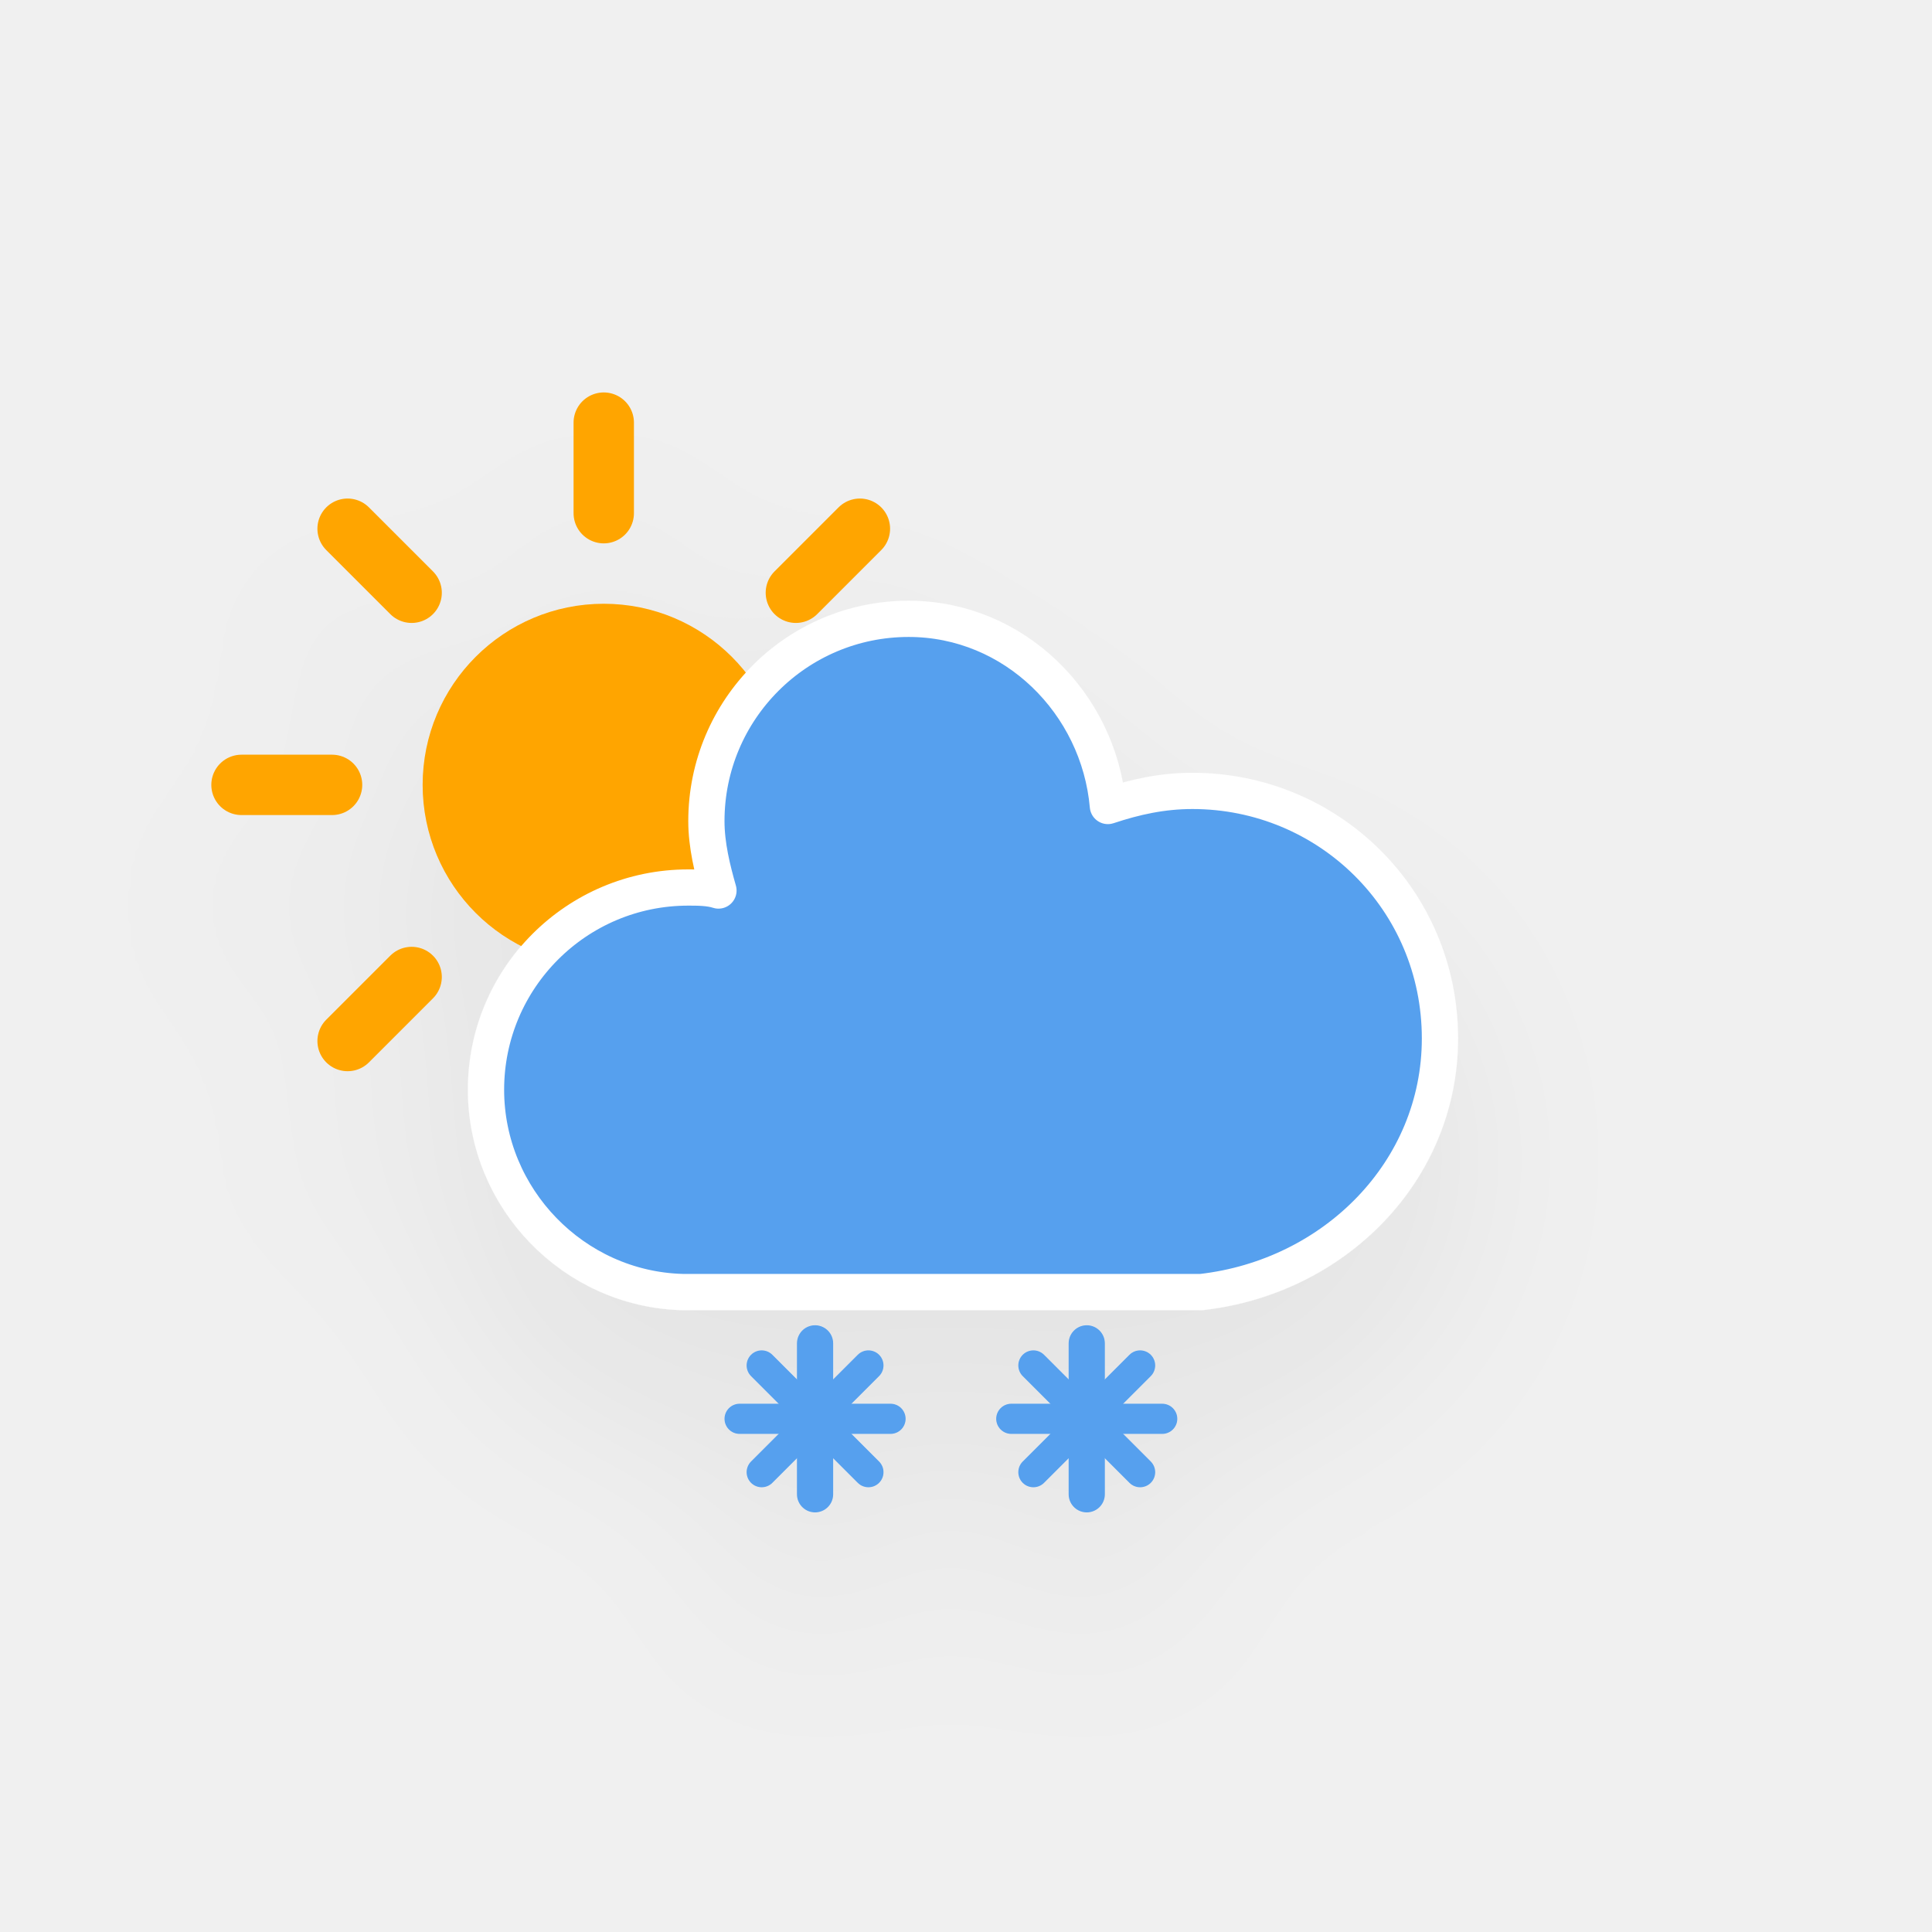
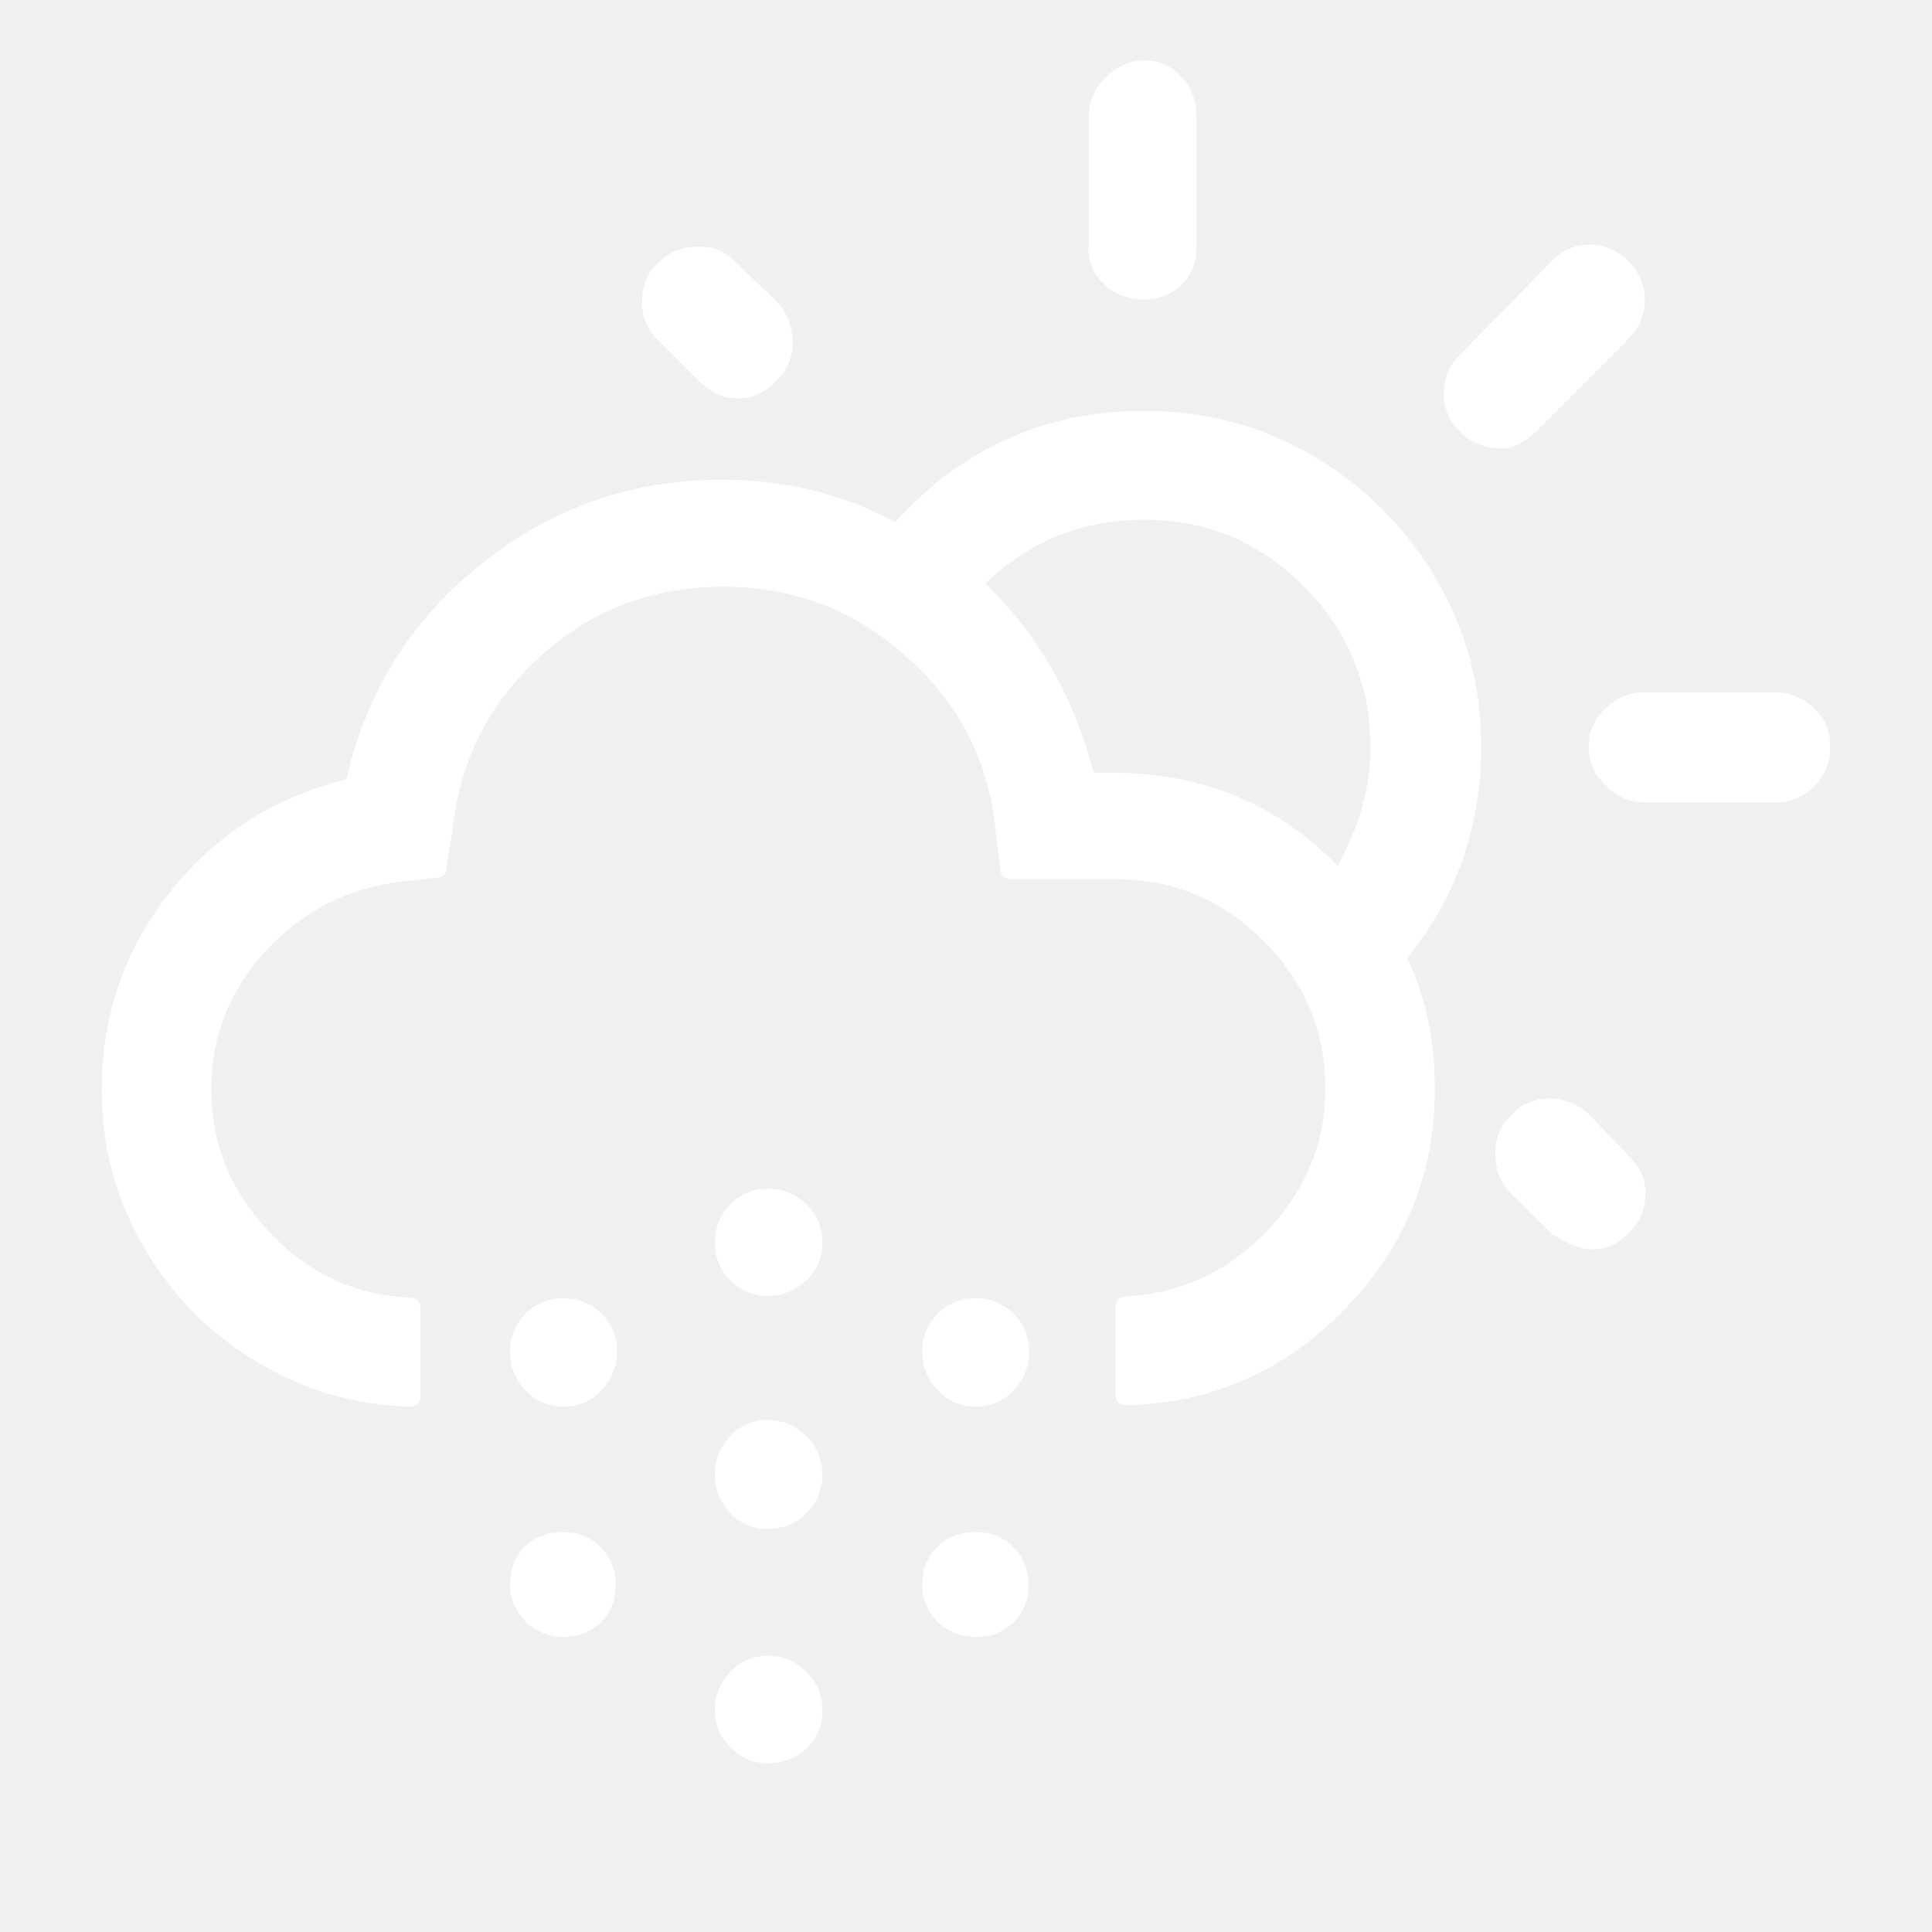
- <svg xmlns="http://www.w3.org/2000/svg" version="1.1" width="64" height="64" viewbox="0 0 64 64">
-   <defs>
-     <filter id="blur" width="200%" height="200%">
-       <feGaussianBlur in="SourceAlpha" stdDeviation="3" />
-       <feOffset dx="0" dy="4" result="offsetblur" />
-       <feComponentTransfer>
-         <feFuncA type="linear" slope="0.05" />
-       </feComponentTransfer>
-       <feMerge>
-         <feMergeNode />
-         <feMergeNode in="SourceGraphic" />
-       </feMerge>
-     </filter>
-     <style type="text/css">
- /*
- ** CLOUDS
- */
- @keyframes am-weather-cloud-2 {
-   0% {
-     -webkit-transform: translate(0px,0px);
-        -moz-transform: translate(0px,0px);
-         -ms-transform: translate(0px,0px);
-             transform: translate(0px,0px);
-   }
- 
-   50% {
-     -webkit-transform: translate(2px,0px);
-        -moz-transform: translate(2px,0px);
-         -ms-transform: translate(2px,0px);
-             transform: translate(2px,0px);
-   }
- 
-   100% {
-     -webkit-transform: translate(0px,0px);
-        -moz-transform: translate(0px,0px);
-         -ms-transform: translate(0px,0px);
-             transform: translate(0px,0px);
-   }
- }
- 
- .am-weather-cloud-2 {
-   -webkit-animation-name: am-weather-cloud-2;
-      -moz-animation-name: am-weather-cloud-2;
-           animation-name: am-weather-cloud-2;
-   -webkit-animation-duration: 3s;
-      -moz-animation-duration: 3s;
-           animation-duration: 3s;
-   -webkit-animation-timing-function: linear;
-      -moz-animation-timing-function: linear;
-           animation-timing-function: linear;
-   -webkit-animation-iteration-count: infinite;
-      -moz-animation-iteration-count: infinite;
-           animation-iteration-count: infinite;
- }
- 
- /*
- ** SUN
- */
- @keyframes am-weather-sun {
-   0% {
-     -webkit-transform: rotate(0deg);
-        -moz-transform: rotate(0deg);
-         -ms-transform: rotate(0deg);
-             transform: rotate(0deg);
-   }
- 
-   100% {
-     -webkit-transform: rotate(360deg);
-        -moz-transform: rotate(360deg);
-         -ms-transform: rotate(360deg);
-             transform: rotate(360deg);
-   }
- }
- 
- .am-weather-sun {
-   -webkit-animation-name: am-weather-sun;
-      -moz-animation-name: am-weather-sun;
-       -ms-animation-name: am-weather-sun;
-           animation-name: am-weather-sun;
-   -webkit-animation-duration: 9s;
-      -moz-animation-duration: 9s;
-       -ms-animation-duration: 9s;
-           animation-duration: 9s;
-   -webkit-animation-timing-function: linear;
-      -moz-animation-timing-function: linear;
-       -ms-animation-timing-function: linear;
-           animation-timing-function: linear;
-   -webkit-animation-iteration-count: infinite;
-      -moz-animation-iteration-count: infinite;
-       -ms-animation-iteration-count: infinite;
-           animation-iteration-count: infinite;
- }
- 
- @keyframes am-weather-sun-shiny {
-   0% {
-     stroke-dasharray: 3px 10px;
-     stroke-dashoffset: 0px;
-   }
- 
-   50% {
-     stroke-dasharray: 0.1px 10px;
-     stroke-dashoffset: -1px;
-   }
- 
-   100% {
-     stroke-dasharray: 3px 10px;
-     stroke-dashoffset: 0px;
-   }
- }
- 
- .am-weather-sun-shiny line {
-   -webkit-animation-name: am-weather-sun-shiny;
-      -moz-animation-name: am-weather-sun-shiny;
-       -ms-animation-name: am-weather-sun-shiny;
-           animation-name: am-weather-sun-shiny;
-   -webkit-animation-duration: 2s;
-      -moz-animation-duration: 2s;
-       -ms-animation-duration: 2s;
-           animation-duration: 2s;
-   -webkit-animation-timing-function: linear;
-      -moz-animation-timing-function: linear;
-       -ms-animation-timing-function: linear;
-           animation-timing-function: linear;
-   -webkit-animation-iteration-count: infinite;
-      -moz-animation-iteration-count: infinite;
-       -ms-animation-iteration-count: infinite;
-           animation-iteration-count: infinite;
- }
- 
- /*
- ** SNOW
- */
- @keyframes am-weather-snow {
-   0% {
-     -webkit-transform: translateX(0) translateY(0);
-        -moz-transform: translateX(0) translateY(0);
-         -ms-transform: translateX(0) translateY(0);
-             transform: translateX(0) translateY(0);
-   }
- 
-   33.33% {
-     -webkit-transform: translateX(-1.2px) translateY(2px);
-        -moz-transform: translateX(-1.2px) translateY(2px);
-         -ms-transform: translateX(-1.2px) translateY(2px);
-             transform: translateX(-1.2px) translateY(2px);
-   }
- 
-   66.66% {
-     -webkit-transform: translateX(1.4px) translateY(4px);
-        -moz-transform: translateX(1.4px) translateY(4px);
-         -ms-transform: translateX(1.4px) translateY(4px);
-             transform: translateX(1.4px) translateY(4px);
-     opacity: 1;
-   }
- 
-   100% {
-     -webkit-transform: translateX(-1.6px) translateY(6px);
-        -moz-transform: translateX(-1.6px) translateY(6px);
-         -ms-transform: translateX(-1.6px) translateY(6px);
-             transform: translateX(-1.6px) translateY(6px);
-     opacity: 0;
-   }
- }
- 
- .am-weather-snow-1 {
-   -webkit-animation-name: am-weather-snow;
-      -moz-animation-name: am-weather-snow;
-       -ms-animation-name: am-weather-snow;
-           animation-name: am-weather-snow;
-   -webkit-animation-duration: 2s;
-      -moz-animation-duration: 2s;
-       -ms-animation-duration: 2s;
-           animation-duration: 2s;
-   -webkit-animation-timing-function: linear;
-      -moz-animation-timing-function: linear;
-       -ms-animation-timing-function: linear;
-           animation-timing-function: linear;
-   -webkit-animation-iteration-count: infinite;
-      -moz-animation-iteration-count: infinite;
-       -ms-animation-iteration-count: infinite;
-           animation-iteration-count: infinite;
- }
- 
- .am-weather-snow-2 {
-   -webkit-animation-name: am-weather-snow;
-      -moz-animation-name: am-weather-snow;
-       -ms-animation-name: am-weather-snow;
-           animation-name: am-weather-snow;
-   -webkit-animation-delay: 1.2s;
-      -moz-animation-delay: 1.2s;
-       -ms-animation-delay: 1.2s;
-           animation-delay: 1.2s;
-   -webkit-animation-duration: 2s;
-      -moz-animation-duration: 2s;
-       -ms-animation-duration: 2s;
-           animation-duration: 2s;
-   -webkit-animation-timing-function: linear;
-      -moz-animation-timing-function: linear;
-       -ms-animation-timing-function: linear;
-           animation-timing-function: linear;
-   -webkit-animation-iteration-count: infinite;
-      -moz-animation-iteration-count: infinite;
-       -ms-animation-iteration-count: infinite;
-           animation-iteration-count: infinite;
- }
-         </style>
-   </defs>
-   <g filter="url(#blur)" id="snowy-3">
-     <g transform="translate(20,10)">
-       <g transform="translate(0,16)">
-         <g class="am-weather-sun">
-           <g>
-             <line fill="none" stroke="orange" stroke-linecap="round" stroke-width="2" transform="translate(0,9)" x1="0" x2="0" y1="0" y2="3" />
-           </g>
-           <g transform="rotate(45)">
-             <line fill="none" stroke="orange" stroke-linecap="round" stroke-width="2" transform="translate(0,9)" x1="0" x2="0" y1="0" y2="3" />
-           </g>
-           <g transform="rotate(90)">
-             <line fill="none" stroke="orange" stroke-linecap="round" stroke-width="2" transform="translate(0,9)" x1="0" x2="0" y1="0" y2="3" />
-           </g>
-           <g transform="rotate(135)">
-             <line fill="none" stroke="orange" stroke-linecap="round" stroke-width="2" transform="translate(0,9)" x1="0" x2="0" y1="0" y2="3" />
-           </g>
-           <g transform="rotate(180)">
-             <line fill="none" stroke="orange" stroke-linecap="round" stroke-width="2" transform="translate(0,9)" x1="0" x2="0" y1="0" y2="3" />
-           </g>
-           <g transform="rotate(225)">
-             <line fill="none" stroke="orange" stroke-linecap="round" stroke-width="2" transform="translate(0,9)" x1="0" x2="0" y1="0" y2="3" />
-           </g>
-           <g transform="rotate(270)">
-             <line fill="none" stroke="orange" stroke-linecap="round" stroke-width="2" transform="translate(0,9)" x1="0" x2="0" y1="0" y2="3" />
-           </g>
-           <g transform="rotate(315)">
-             <line fill="none" stroke="orange" stroke-linecap="round" stroke-width="2" transform="translate(0,9)" x1="0" x2="0" y1="0" y2="3" />
-           </g>
-         </g>
-         <circle cx="0" cy="0" fill="orange" r="5" stroke="orange" stroke-width="2" />
-       </g>
-       <g>
-         <path d="M47.7,35.4c0-4.6-3.7-8.2-8.2-8.2c-1,0-1.9,0.2-2.8,0.5c-0.3-3.4-3.1-6.2-6.6-6.2c-3.7,0-6.7,3-6.7,6.7c0,0.8,0.2,1.6,0.4,2.3    c-0.3-0.1-0.7-0.1-1-0.1c-3.7,0-6.7,3-6.7,6.7c0,3.6,2.9,6.6,6.5,6.7l17.2,0C44.2,43.3,47.7,39.8,47.7,35.4z" fill="#57A0EE" stroke="white" stroke-linejoin="round" stroke-width="1.2" transform="translate(-20,-11)" />
-       </g>
-       <g class="am-weather-snow-1">
-         <g transform="translate(7,28)">
-           <line fill="none" stroke="#57A0EE" stroke-linecap="round" stroke-width="1.2" transform="translate(0,9), rotate(0)" x1="0" x2="0" y1="-2.5" y2="2.5" />
-           <line fill="none" stroke="#57A0EE" stroke-linecap="round" stroke-width="1" transform="translate(0,9), rotate(45)" x1="0" x2="0" y1="-2.5" y2="2.5" />
-           <line fill="none" stroke="#57A0EE" stroke-linecap="round" stroke-width="1" transform="translate(0,9), rotate(90)" x1="0" x2="0" y1="-2.5" y2="2.5" />
-           <line fill="none" stroke="#57A0EE" stroke-linecap="round" stroke-width="1" transform="translate(0,9), rotate(135)" x1="0" x2="0" y1="-2.5" y2="2.5" />
-         </g>
-       </g>
-       <g class="am-weather-snow-2">
-         <g transform="translate(16,28)">
-           <line fill="none" stroke="#57A0EE" stroke-linecap="round" stroke-width="1.2" transform="translate(0,9), rotate(0)" x1="0" x2="0" y1="-2.5" y2="2.5" />
-           <line fill="none" stroke="#57A0EE" stroke-linecap="round" stroke-width="1" transform="translate(0,9), rotate(45)" x1="0" x2="0" y1="-2.5" y2="2.5" />
-           <line fill="none" stroke="#57A0EE" stroke-linecap="round" stroke-width="1" transform="translate(0,9), rotate(90)" x1="0" x2="0" y1="-2.5" y2="2.5" />
-           <line fill="none" stroke="#57A0EE" stroke-linecap="round" stroke-width="1" transform="translate(0,9), rotate(135)" x1="0" x2="0" y1="-2.5" y2="2.5" />
-         </g>
-       </g>
-     </g>
-   </g>
+ <svg xmlns="http://www.w3.org/2000/svg" version="1.1" id="Layer_1" x="0px" y="0px" viewBox="0 0 30 30" style="enable-background:new 0 0 30 30;" xml:space="preserve">
+   <path fill="white" d="M1.58,16.93c0,0.86,0.21,1.67,0.64,2.41c0.42,0.74,1,1.34,1.74,1.79c0.73,0.45,1.54,0.69,2.4,0.71  c0.11,0,0.17-0.06,0.17-0.17v-1.33c0-0.12-0.06-0.19-0.17-0.19c-0.85-0.04-1.58-0.38-2.18-1.02s-0.9-1.37-0.9-2.21  c0-0.82,0.28-1.54,0.85-2.16c0.57-0.61,1.26-0.97,2.1-1.07l0.53-0.06c0.12,0,0.18-0.06,0.18-0.19l0.08-0.51  c0.11-1.09,0.56-2,1.36-2.73c0.8-0.73,1.75-1.09,2.85-1.09c1.09,0,2.04,0.36,2.85,1.09c0.82,0.73,1.28,1.63,1.38,2.7l0.07,0.58  c0,0.11,0.06,0.17,0.17,0.17h1.61c0.9,0,1.67,0.32,2.31,0.96c0.64,0.64,0.96,1.4,0.96,2.29c0,0.84-0.3,1.57-0.9,2.21  c-0.6,0.63-1.33,0.97-2.17,1.02c-0.12,0-0.19,0.06-0.19,0.19v1.33c0,0.11,0.06,0.17,0.19,0.17c1.33-0.04,2.45-0.54,3.38-1.5  c0.93-0.96,1.39-2.09,1.39-3.41c0-0.76-0.14-1.43-0.43-2.03C22.6,13.95,23,12.85,23,11.6c0-0.94-0.23-1.81-0.7-2.61  c-0.47-0.8-1.11-1.44-1.91-1.91s-1.68-0.7-2.62-0.7c-1.54,0-2.83,0.58-3.87,1.73c-0.81-0.44-1.71-0.66-2.69-0.66  c-1.41,0-2.65,0.44-3.74,1.31s-1.78,1.99-2.09,3.34c-1.12,0.28-2.03,0.86-2.74,1.75C1.93,14.75,1.58,15.77,1.58,16.93z M7.92,20.98  c0,0.24,0.08,0.44,0.24,0.61c0.16,0.17,0.35,0.25,0.59,0.25c0.23,0,0.43-0.08,0.59-0.25c0.16-0.17,0.24-0.37,0.24-0.61  c0-0.23-0.08-0.42-0.24-0.58s-0.35-0.24-0.59-0.24c-0.23,0-0.43,0.08-0.59,0.24S7.92,20.76,7.92,20.98z M7.92,24.61  c0,0.21,0.08,0.4,0.24,0.57c0.18,0.16,0.37,0.24,0.58,0.24c0.24,0,0.43-0.08,0.59-0.23c0.16-0.16,0.23-0.35,0.23-0.58  c0-0.24-0.08-0.43-0.24-0.59c-0.16-0.16-0.35-0.23-0.59-0.23c-0.23,0-0.43,0.08-0.59,0.23C8,24.17,7.92,24.37,7.92,24.61z   M9.97,4.68c0,0.24,0.08,0.44,0.24,0.59l0.66,0.66c0.16,0.16,0.34,0.25,0.53,0.25c0.21,0.03,0.41-0.04,0.61-0.22  c0.2-0.18,0.3-0.39,0.3-0.63c0-0.24-0.08-0.46-0.24-0.64l-0.64-0.61c-0.15-0.17-0.34-0.25-0.58-0.25c-0.25,0-0.46,0.08-0.63,0.25  C10.05,4.24,9.97,4.44,9.97,4.68z M11.1,22.9c0,0.22,0.08,0.42,0.24,0.6c0.16,0.16,0.36,0.24,0.58,0.24c0.24,0,0.44-0.08,0.6-0.24  s0.25-0.36,0.25-0.6c0-0.23-0.08-0.43-0.25-0.6s-0.37-0.25-0.6-0.25c-0.23,0-0.42,0.08-0.58,0.25S11.1,22.67,11.1,22.9z M11.1,19.3  c0,0.23,0.08,0.42,0.24,0.58s0.36,0.24,0.58,0.24c0.24,0,0.44-0.08,0.6-0.24c0.17-0.16,0.25-0.35,0.25-0.59  c0-0.23-0.08-0.43-0.25-0.59s-0.37-0.24-0.6-0.24c-0.23,0-0.42,0.08-0.58,0.24S11.1,19.07,11.1,19.3z M11.1,26.56  c0,0.22,0.08,0.41,0.24,0.57c0.17,0.17,0.36,0.25,0.58,0.25c0.24,0,0.44-0.08,0.6-0.23c0.17-0.16,0.25-0.35,0.25-0.59  s-0.08-0.44-0.25-0.6c-0.17-0.17-0.37-0.25-0.6-0.25c-0.22,0-0.41,0.08-0.58,0.25C11.18,26.13,11.1,26.33,11.1,26.56z M14.32,20.98  c0,0.24,0.08,0.44,0.24,0.61c0.16,0.17,0.36,0.25,0.59,0.25s0.43-0.08,0.59-0.25c0.16-0.17,0.24-0.37,0.24-0.61  c0-0.23-0.08-0.42-0.24-0.58s-0.35-0.24-0.59-0.24s-0.43,0.08-0.59,0.24S14.32,20.76,14.32,20.98z M14.32,24.61  c0,0.21,0.08,0.4,0.23,0.57c0.18,0.16,0.38,0.24,0.6,0.24c0.24,0,0.43-0.08,0.59-0.23c0.16-0.16,0.23-0.35,0.23-0.58  c0-0.24-0.08-0.43-0.24-0.59c-0.16-0.16-0.35-0.23-0.59-0.23c-0.24,0-0.44,0.08-0.6,0.24C14.4,24.18,14.32,24.38,14.32,24.61z   M15.3,9.06c0.69-0.66,1.51-0.99,2.47-0.99c0.97,0,1.8,0.35,2.48,1.04c0.69,0.69,1.03,1.53,1.03,2.49c0,0.62-0.17,1.24-0.51,1.84  C19.82,12.48,18.66,12,17.3,12h-0.32C16.68,10.83,16.12,9.85,15.3,9.06z M16.9,3.84c0,0.23,0.08,0.43,0.25,0.58s0.37,0.23,0.61,0.23  s0.43-0.08,0.59-0.23c0.16-0.16,0.23-0.35,0.23-0.58V1.8c0-0.24-0.08-0.44-0.24-0.61S18,0.94,17.77,0.94s-0.43,0.09-0.6,0.26  c-0.17,0.17-0.26,0.37-0.26,0.6V3.84z M22.42,6.11c0,0.23,0.08,0.43,0.25,0.59c0.15,0.16,0.34,0.24,0.56,0.26s0.43-0.07,0.62-0.26  l1.43-1.43c0.18-0.18,0.26-0.38,0.26-0.61c0-0.24-0.09-0.44-0.26-0.61c-0.17-0.17-0.37-0.25-0.6-0.25c-0.22,0-0.41,0.08-0.58,0.25  l-1.43,1.46C22.5,5.67,22.42,5.87,22.42,6.11z M23.22,17.91c0,0.25,0.08,0.46,0.24,0.62l0.64,0.63c0.24,0.16,0.46,0.24,0.64,0.24  c0.21,0,0.39-0.09,0.56-0.26c0.17-0.17,0.25-0.38,0.25-0.61c0-0.23-0.09-0.42-0.26-0.58l-0.62-0.65c-0.18-0.16-0.38-0.24-0.61-0.24  s-0.43,0.08-0.59,0.25C23.3,17.47,23.22,17.67,23.22,17.91z M24.67,11.6c0,0.24,0.09,0.43,0.26,0.59c0.17,0.18,0.38,0.27,0.62,0.27  h2.02c0.23,0,0.43-0.08,0.6-0.25s0.25-0.37,0.25-0.61c0-0.24-0.08-0.44-0.25-0.6s-0.37-0.25-0.6-0.25h-2.02  c-0.24,0-0.44,0.08-0.62,0.25S24.67,11.37,24.67,11.6z" />
</svg>
